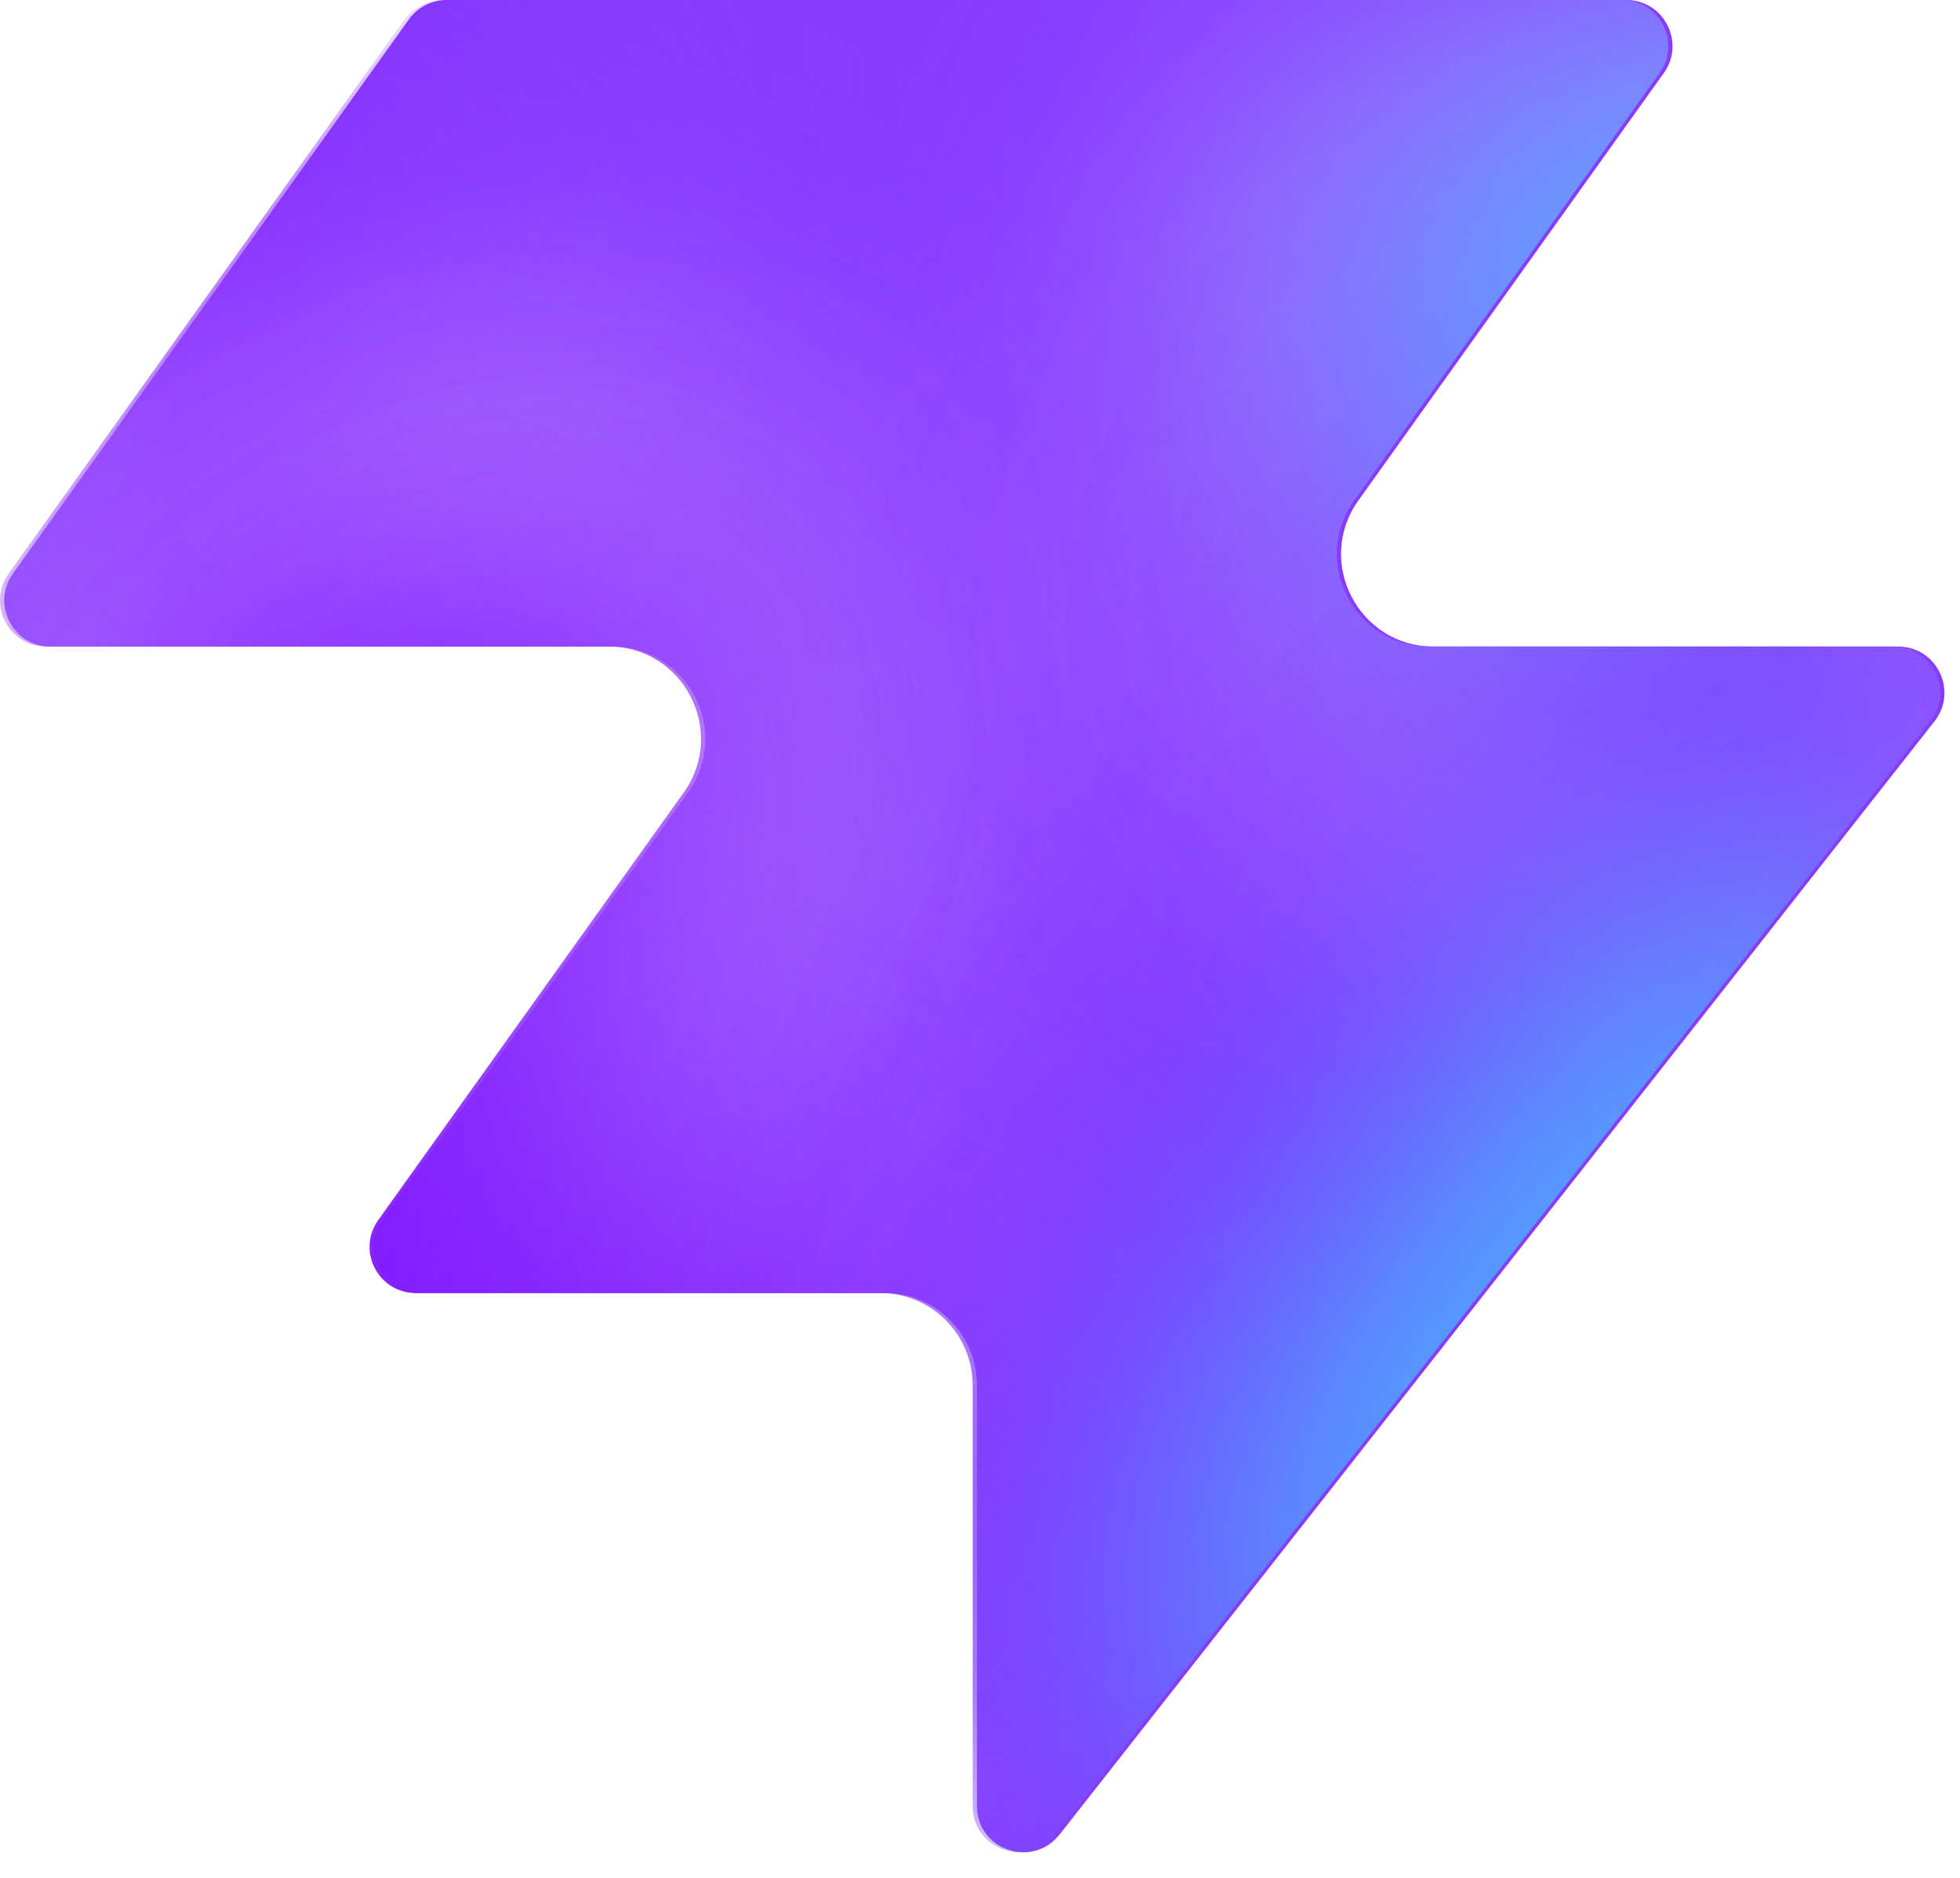
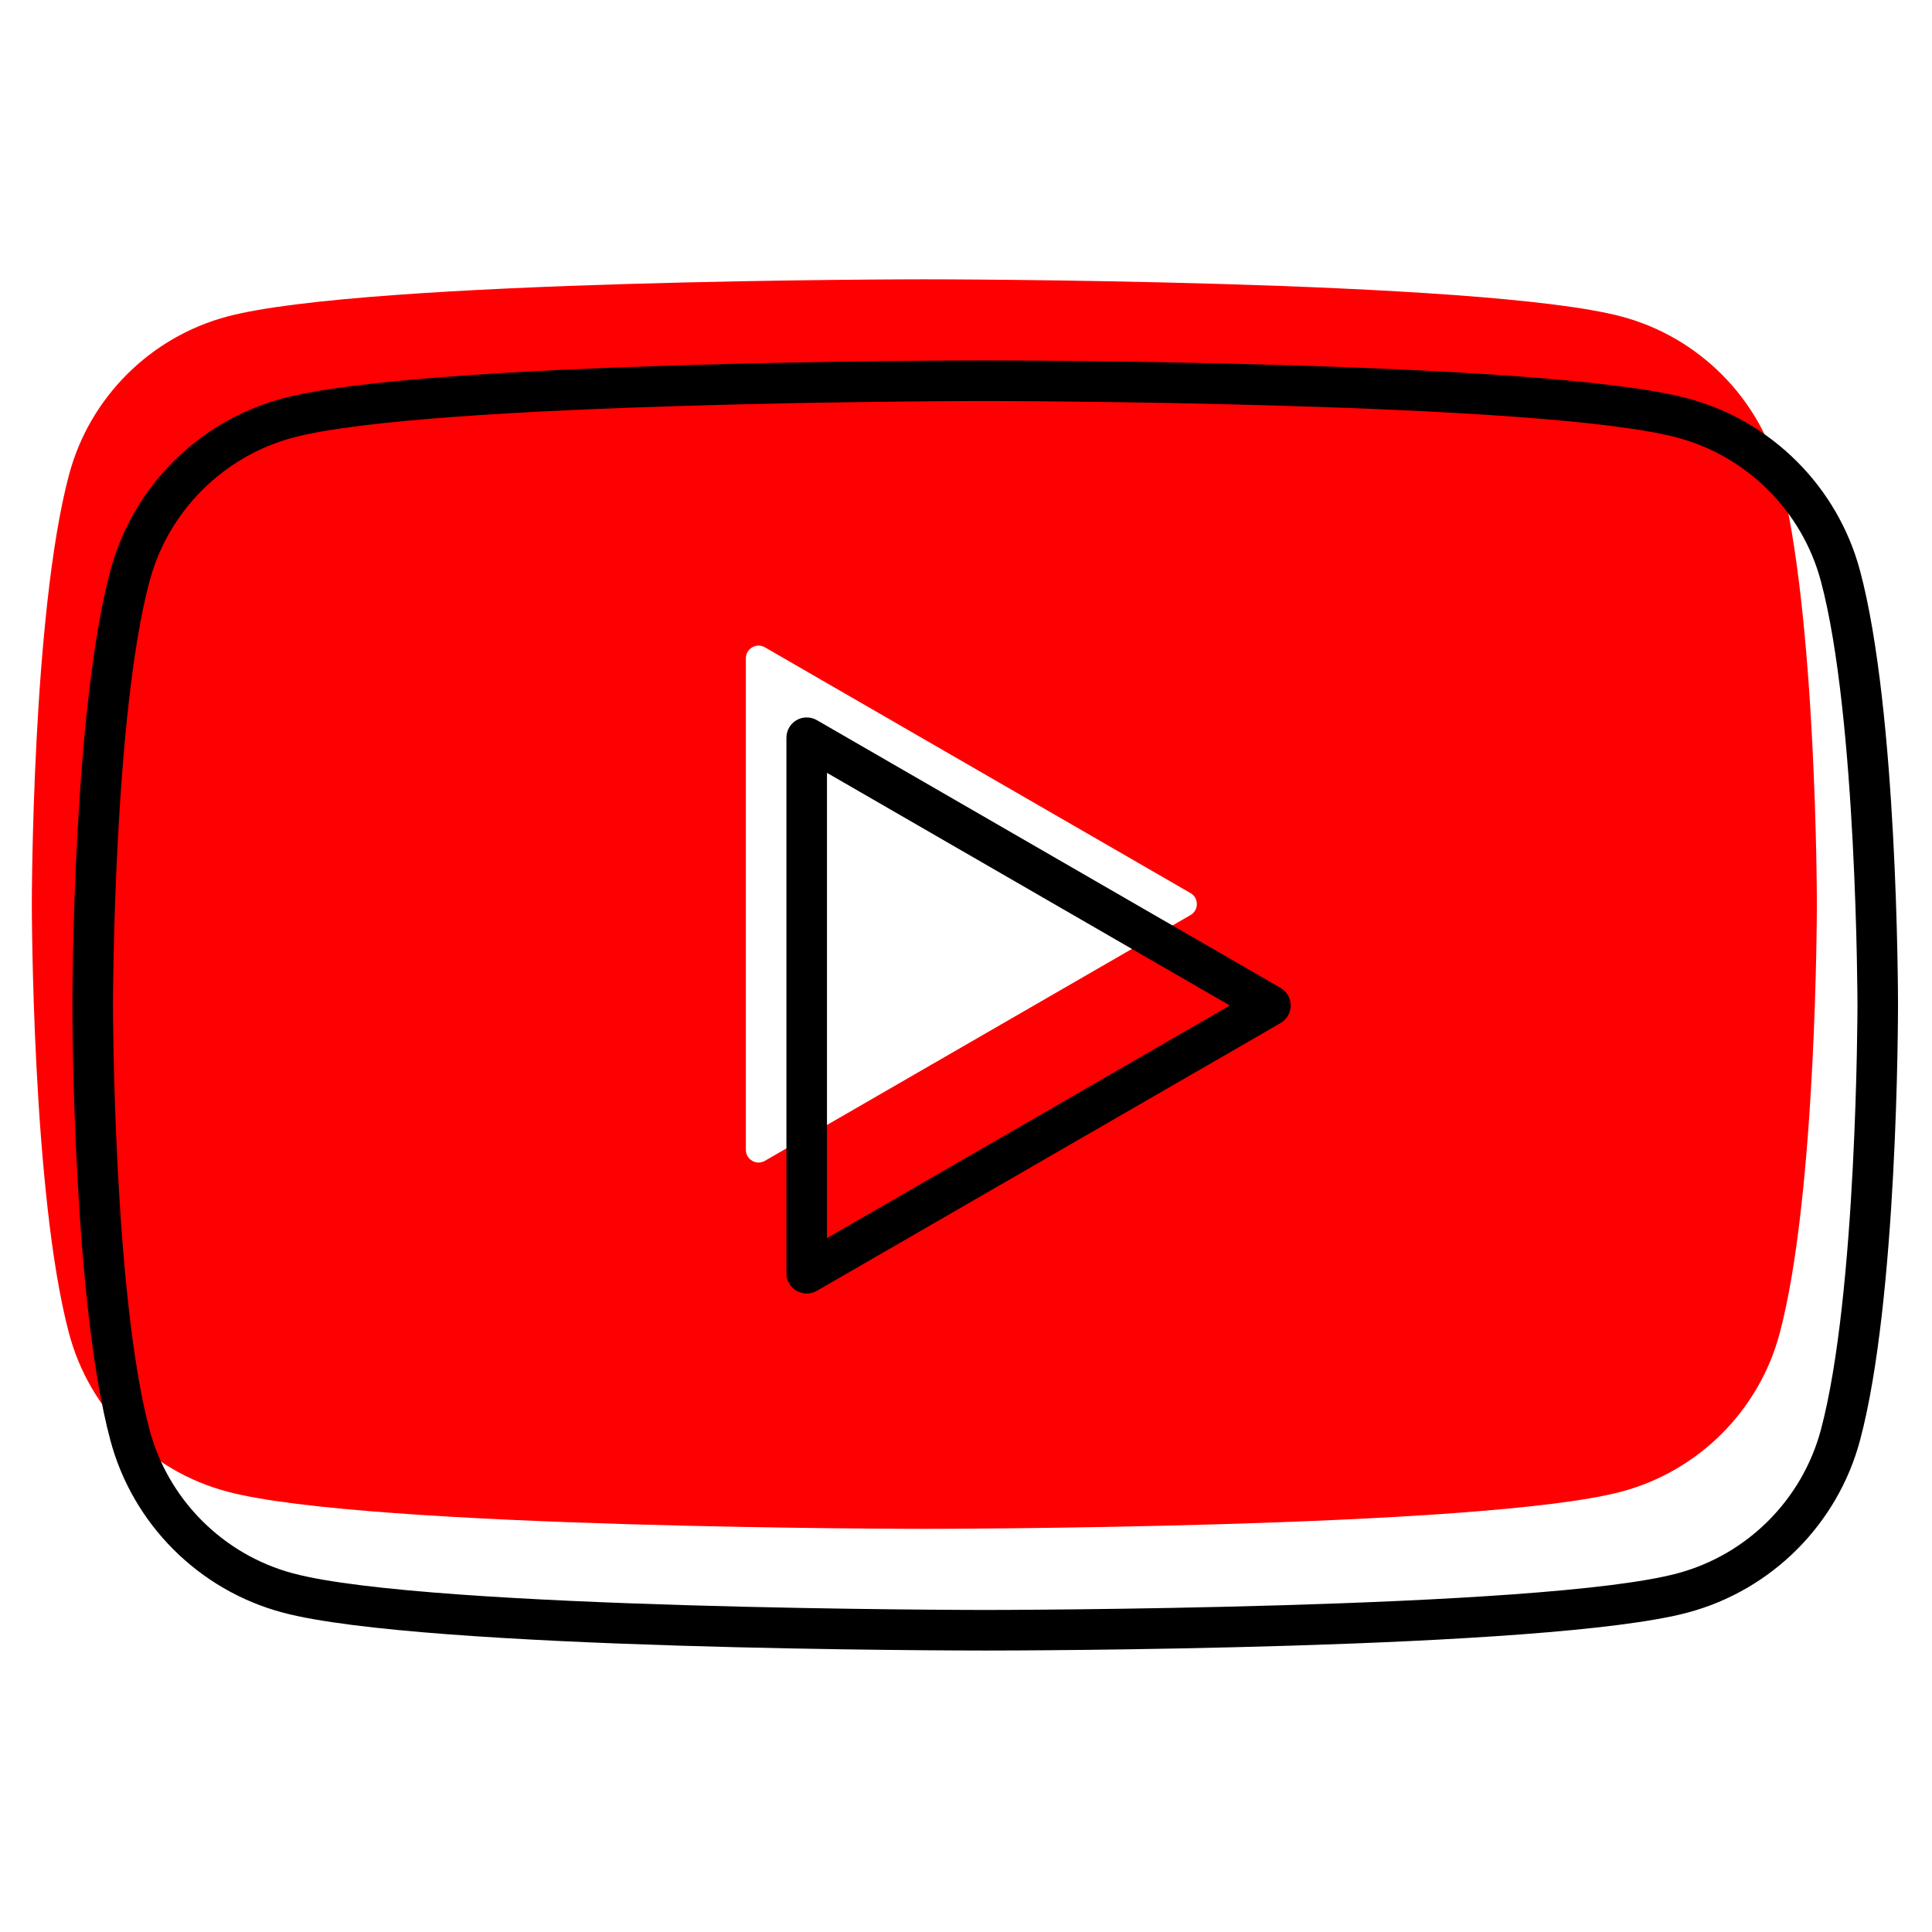
- <svg xmlns="http://www.w3.org/2000/svg" width="48" height="46" fill="none" viewBox="0 0 48 46">
-   <path fill="#863bff" d="M25.946 44.938c-.664.845-2.021.375-2.021-.698V33.937a2.26 2.26 0 0 0-2.262-2.262H10.287c-.92 0-1.456-1.04-.92-1.788l7.48-10.471c1.07-1.497 0-3.578-1.842-3.578H1.237c-.92 0-1.456-1.04-.92-1.788L10.013.474c.214-.297.556-.474.92-.474h28.894c.92 0 1.456 1.04.92 1.788l-7.48 10.471c-1.07 1.498 0 3.579 1.842 3.579h11.377c.943 0 1.473 1.088.89 1.83L25.947 44.94z" style="fill:#863bff;fill:color(display-p3 .525 .23 1);fill-opacity:1" />
-   <mask id="a" width="48" height="46" x="0" y="0" maskUnits="userSpaceOnUse" style="mask-type:alpha">
-     <path fill="#000" d="M25.842 44.938c-.664.844-2.021.375-2.021-.698V33.937a2.26 2.26 0 0 0-2.262-2.262H10.183c-.92 0-1.456-1.04-.92-1.788l7.48-10.471c1.07-1.498 0-3.579-1.842-3.579H1.133c-.92 0-1.456-1.04-.92-1.787L9.91.473c.214-.297.556-.474.92-.474h28.894c.92 0 1.456 1.04.92 1.788l-7.48 10.471c-1.07 1.498 0 3.578 1.842 3.578h11.377c.943 0 1.473 1.088.89 1.832L25.843 44.94z" style="fill:#000;fill-opacity:1" />
-   </mask>
-   <g mask="url(#a)">
-     <g filter="url(#b)">
-       <ellipse cx="5.508" cy="14.704" fill="#ede6ff" rx="5.508" ry="14.704" style="fill:#ede6ff;fill:color(display-p3 .927 .903 1);fill-opacity:1" transform="matrix(.00324 1 1 -.00324 -4.47 31.516)" />
-     </g>
-     <g filter="url(#c)">
-       <ellipse cx="10.399" cy="29.851" fill="#ede6ff" rx="10.399" ry="29.851" style="fill:#ede6ff;fill:color(display-p3 .927 .903 1);fill-opacity:1" transform="matrix(.00324 1 1 -.00324 -39.328 7.883)" />
-     </g>
-     <g filter="url(#d)">
-       <ellipse cx="5.508" cy="30.487" fill="#7e14ff" rx="5.508" ry="30.487" style="fill:#7e14ff;fill:color(display-p3 .492 .077 1);fill-opacity:1" transform="rotate(89.814 -25.913 -14.639)scale(1 -1)" />
-     </g>
-     <g filter="url(#e)">
-       <ellipse cx="5.508" cy="30.599" fill="#7e14ff" rx="5.508" ry="30.599" style="fill:#7e14ff;fill:color(display-p3 .492 .077 1);fill-opacity:1" transform="rotate(89.814 -32.644 -3.334)scale(1 -1)" />
-     </g>
-     <g filter="url(#f)">
-       <ellipse cx="5.508" cy="30.599" fill="#7e14ff" rx="5.508" ry="30.599" style="fill:#7e14ff;fill:color(display-p3 .492 .077 1);fill-opacity:1" transform="matrix(.00324 1 1 -.00324 -34.34 30.47)" />
-     </g>
-     <g filter="url(#g)">
-       <ellipse cx="14.072" cy="22.078" fill="#ede6ff" rx="14.072" ry="22.078" style="fill:#ede6ff;fill:color(display-p3 .927 .903 1);fill-opacity:1" transform="rotate(93.35 24.506 48.493)scale(-1 1)" />
-     </g>
-     <g filter="url(#h)">
-       <ellipse cx="3.47" cy="21.501" fill="#7e14ff" rx="3.47" ry="21.501" style="fill:#7e14ff;fill:color(display-p3 .492 .077 1);fill-opacity:1" transform="rotate(89.009 28.708 47.59)scale(-1 1)" />
-     </g>
-     <g filter="url(#i)">
-       <ellipse cx="3.47" cy="21.501" fill="#7e14ff" rx="3.47" ry="21.501" style="fill:#7e14ff;fill:color(display-p3 .492 .077 1);fill-opacity:1" transform="rotate(89.009 28.708 47.59)scale(-1 1)" />
-     </g>
-     <g filter="url(#j)">
-       <ellipse cx=".387" cy="8.972" fill="#7e14ff" rx="4.407" ry="29.108" style="fill:#7e14ff;fill:color(display-p3 .492 .077 1);fill-opacity:1" transform="rotate(39.51 .387 8.972)" />
-     </g>
-     <g filter="url(#k)">
-       <ellipse cx="47.523" cy="-6.092" fill="#7e14ff" rx="4.407" ry="29.108" style="fill:#7e14ff;fill:color(display-p3 .492 .077 1);fill-opacity:1" transform="rotate(37.892 47.523 -6.092)" />
-     </g>
-     <g filter="url(#l)">
-       <ellipse cx="41.412" cy="6.333" fill="#47bfff" rx="5.971" ry="9.665" style="fill:#47bfff;fill:color(display-p3 .28 .748 1);fill-opacity:1" transform="rotate(37.892 41.412 6.333)" />
-     </g>
-     <g filter="url(#m)">
-       <ellipse cx="-1.879" cy="38.332" fill="#7e14ff" rx="4.407" ry="29.108" style="fill:#7e14ff;fill:color(display-p3 .492 .077 1);fill-opacity:1" transform="rotate(37.892 -1.88 38.332)" />
-     </g>
-     <g filter="url(#n)">
-       <ellipse cx="-1.879" cy="38.332" fill="#7e14ff" rx="4.407" ry="29.108" style="fill:#7e14ff;fill:color(display-p3 .492 .077 1);fill-opacity:1" transform="rotate(37.892 -1.88 38.332)" />
-     </g>
-     <g filter="url(#o)">
-       <ellipse cx="35.651" cy="29.907" fill="#7e14ff" rx="4.407" ry="29.108" style="fill:#7e14ff;fill:color(display-p3 .492 .077 1);fill-opacity:1" transform="rotate(37.892 35.651 29.907)" />
-     </g>
-     <g filter="url(#p)">
-       <ellipse cx="38.418" cy="32.4" fill="#47bfff" rx="5.971" ry="15.297" style="fill:#47bfff;fill:color(display-p3 .28 .748 1);fill-opacity:1" transform="rotate(37.892 38.418 32.4)" />
-     </g>
+ <svg xmlns="http://www.w3.org/2000/svg" version="1.1" width="256" height="256" viewBox="0 0 256 256" xml:space="preserve">
+   <g style="stroke: none; stroke-width: 0; stroke-dasharray: none; stroke-linecap: butt; stroke-linejoin: miter; stroke-miterlimit: 10; fill: none; fill-rule: nonzero; opacity: 1;" transform="translate(1.406593 1.406593) scale(2.81 2.81)">
+     <path d="M 83.415 21.871 c -0.968 -3.621 -3.821 -6.474 -7.442 -7.442 c -6.564 -1.759 -32.886 -1.759 -32.886 -1.759 s -26.322 0 -32.886 1.759 c -3.621 0.968 -6.474 3.821 -7.442 7.442 C 1 28.434 1 42.131 1 42.131 s 0 13.696 1.759 20.26 c 0.968 3.621 3.821 6.474 7.442 7.442 c 6.564 1.759 32.886 1.759 32.886 1.759 s 26.322 0 32.886 -1.759 c 3.621 -0.968 6.474 -3.821 7.442 -7.442 c 1.759 -6.564 1.759 -20.26 1.759 -20.26 S 85.174 28.434 83.415 21.871 z" style="stroke: none; stroke-width: 1; stroke-dasharray: none; stroke-linecap: butt; stroke-linejoin: miter; stroke-miterlimit: 10; fill: rgb(254,0,1); fill-rule: nonzero; opacity: 1;" transform=" matrix(1 0 0 1 0 0) " stroke-linecap="round" />
+     <path d="M 35.569 54.237 L 55.637 42.65 c 0.4 -0.231 0.4 -0.808 0 -1.038 L 35.569 30.024 c -0.4 -0.231 -0.899 0.058 -0.899 0.519 v 23.175 C 34.67 54.18 35.169 54.468 35.569 54.237 z" style="stroke: none; stroke-width: 1; stroke-dasharray: none; stroke-linecap: butt; stroke-linejoin: miter; stroke-miterlimit: 10; fill: rgb(255,255,255); fill-rule: nonzero; opacity: 1;" transform=" matrix(1 0 0 1 0 0) " stroke-linecap="round" />
+     <path d="M 45.957 77.33 c -1.08 0 -26.524 -0.021 -33.134 -1.792 c -3.951 -1.056 -7.062 -4.167 -8.118 -8.119 c -1.771 -6.609 -1.792 -19.942 -1.792 -20.506 c 0 -0.564 0.021 -13.898 1.792 -20.507 c 1.056 -3.951 4.167 -7.062 8.118 -8.118 c 6.609 -1.771 32.053 -1.792 33.133 -1.792 c 1.08 0 26.524 0.021 33.134 1.792 c 3.95 1.056 7.062 4.167 8.118 8.119 C 88.979 33.016 89 46.349 89 46.913 c 0 0.564 -0.021 13.898 -1.792 20.507 c -1.056 3.952 -4.168 7.063 -8.119 8.118 C 72.48 77.31 47.036 77.33 45.957 77.33 z M 45.957 18.409 c -0.262 0 -26.271 0.02 -32.639 1.726 c -3.293 0.881 -5.885 3.473 -6.765 6.765 C 4.846 33.27 4.826 46.777 4.826 46.913 c 0 0.136 0.021 13.646 1.727 20.012 c 0.88 3.294 3.472 5.886 6.765 6.766 c 6.368 1.707 32.377 1.726 32.639 1.726 c 0.262 0 26.271 -0.02 32.639 -1.726 c 3.293 -0.88 5.885 -3.472 6.766 -6.766 c 1.707 -6.369 1.726 -19.876 1.726 -20.012 c 0 -0.136 -0.021 -13.646 -1.726 -20.012 v 0 c -0.881 -3.293 -3.473 -5.885 -6.765 -6.765 C 72.227 18.429 46.219 18.409 45.957 18.409 z" style="stroke: none; stroke-width: 1; stroke-dasharray: none; stroke-linecap: butt; stroke-linejoin: miter; stroke-miterlimit: 10; fill: rgb(0,0,0); fill-rule: nonzero; opacity: 1;" transform=" matrix(1 0 0 1 0 0) " stroke-linecap="round" />
+     <path d="M 37.539 60.496 c -0.165 0 -0.33 -0.043 -0.478 -0.128 c -0.296 -0.171 -0.478 -0.487 -0.478 -0.829 V 34.287 c 0 -0.342 0.182 -0.658 0.478 -0.829 c 0.296 -0.171 0.66 -0.171 0.957 0 l 21.866 12.626 c 0.296 0.171 0.478 0.487 0.478 0.829 c 0 0.342 -0.182 0.658 -0.478 0.829 L 38.018 60.368 C 37.87 60.453 37.705 60.496 37.539 60.496 z M 38.496 35.943 v 21.939 l 18.997 -10.969 L 38.496 35.943 z" style="stroke: none; stroke-width: 1; stroke-dasharray: none; stroke-linecap: butt; stroke-linejoin: miter; stroke-miterlimit: 10; fill: rgb(0,0,0); fill-rule: nonzero; opacity: 1;" transform=" matrix(1 0 0 1 0 0) " stroke-linecap="round" />
  </g>
-   <defs>
-     <filter id="b" width="60.045" height="41.654" x="-19.77" y="16.149" color-interpolation-filters="sRGB" filterUnits="userSpaceOnUse">
-       <feFlood flood-opacity="0" result="BackgroundImageFix" />
-       <feBlend in="SourceGraphic" in2="BackgroundImageFix" result="shape" />
-       <feGaussianBlur result="effect1_foregroundBlur_2002_17158" stdDeviation="7.659" />
-     </filter>
-     <filter id="c" width="90.34" height="51.437" x="-54.613" y="-7.533" color-interpolation-filters="sRGB" filterUnits="userSpaceOnUse">
-       <feFlood flood-opacity="0" result="BackgroundImageFix" />
-       <feBlend in="SourceGraphic" in2="BackgroundImageFix" result="shape" />
-       <feGaussianBlur result="effect1_foregroundBlur_2002_17158" stdDeviation="7.659" />
-     </filter>
-     <filter id="d" width="79.355" height="29.4" x="-49.64" y="2.03" color-interpolation-filters="sRGB" filterUnits="userSpaceOnUse">
-       <feFlood flood-opacity="0" result="BackgroundImageFix" />
-       <feBlend in="SourceGraphic" in2="BackgroundImageFix" result="shape" />
-       <feGaussianBlur result="effect1_foregroundBlur_2002_17158" stdDeviation="4.596" />
-     </filter>
-     <filter id="e" width="79.579" height="29.4" x="-45.045" y="20.029" color-interpolation-filters="sRGB" filterUnits="userSpaceOnUse">
-       <feFlood flood-opacity="0" result="BackgroundImageFix" />
-       <feBlend in="SourceGraphic" in2="BackgroundImageFix" result="shape" />
-       <feGaussianBlur result="effect1_foregroundBlur_2002_17158" stdDeviation="4.596" />
-     </filter>
-     <filter id="f" width="79.579" height="29.4" x="-43.513" y="21.178" color-interpolation-filters="sRGB" filterUnits="userSpaceOnUse">
-       <feFlood flood-opacity="0" result="BackgroundImageFix" />
-       <feBlend in="SourceGraphic" in2="BackgroundImageFix" result="shape" />
-       <feGaussianBlur result="effect1_foregroundBlur_2002_17158" stdDeviation="4.596" />
-     </filter>
-     <filter id="g" width="74.749" height="58.852" x="15.756" y="-17.901" color-interpolation-filters="sRGB" filterUnits="userSpaceOnUse">
-       <feFlood flood-opacity="0" result="BackgroundImageFix" />
-       <feBlend in="SourceGraphic" in2="BackgroundImageFix" result="shape" />
-       <feGaussianBlur result="effect1_foregroundBlur_2002_17158" stdDeviation="7.659" />
-     </filter>
-     <filter id="h" width="61.377" height="25.362" x="23.548" y="2.284" color-interpolation-filters="sRGB" filterUnits="userSpaceOnUse">
-       <feFlood flood-opacity="0" result="BackgroundImageFix" />
-       <feBlend in="SourceGraphic" in2="BackgroundImageFix" result="shape" />
-       <feGaussianBlur result="effect1_foregroundBlur_2002_17158" stdDeviation="4.596" />
-     </filter>
-     <filter id="i" width="61.377" height="25.362" x="23.548" y="2.284" color-interpolation-filters="sRGB" filterUnits="userSpaceOnUse">
-       <feFlood flood-opacity="0" result="BackgroundImageFix" />
-       <feBlend in="SourceGraphic" in2="BackgroundImageFix" result="shape" />
-       <feGaussianBlur result="effect1_foregroundBlur_2002_17158" stdDeviation="4.596" />
-     </filter>
-     <filter id="j" width="56.045" height="63.649" x="-27.636" y="-22.853" color-interpolation-filters="sRGB" filterUnits="userSpaceOnUse">
-       <feFlood flood-opacity="0" result="BackgroundImageFix" />
-       <feBlend in="SourceGraphic" in2="BackgroundImageFix" result="shape" />
-       <feGaussianBlur result="effect1_foregroundBlur_2002_17158" stdDeviation="4.596" />
-     </filter>
-     <filter id="k" width="54.814" height="64.646" x="20.116" y="-38.415" color-interpolation-filters="sRGB" filterUnits="userSpaceOnUse">
-       <feFlood flood-opacity="0" result="BackgroundImageFix" />
-       <feBlend in="SourceGraphic" in2="BackgroundImageFix" result="shape" />
-       <feGaussianBlur result="effect1_foregroundBlur_2002_17158" stdDeviation="4.596" />
-     </filter>
-     <filter id="l" width="33.541" height="35.313" x="24.641" y="-11.323" color-interpolation-filters="sRGB" filterUnits="userSpaceOnUse">
-       <feFlood flood-opacity="0" result="BackgroundImageFix" />
-       <feBlend in="SourceGraphic" in2="BackgroundImageFix" result="shape" />
-       <feGaussianBlur result="effect1_foregroundBlur_2002_17158" stdDeviation="4.596" />
-     </filter>
-     <filter id="m" width="54.814" height="64.646" x="-29.286" y="6.009" color-interpolation-filters="sRGB" filterUnits="userSpaceOnUse">
-       <feFlood flood-opacity="0" result="BackgroundImageFix" />
-       <feBlend in="SourceGraphic" in2="BackgroundImageFix" result="shape" />
-       <feGaussianBlur result="effect1_foregroundBlur_2002_17158" stdDeviation="4.596" />
-     </filter>
-     <filter id="n" width="54.814" height="64.646" x="-29.286" y="6.009" color-interpolation-filters="sRGB" filterUnits="userSpaceOnUse">
-       <feFlood flood-opacity="0" result="BackgroundImageFix" />
-       <feBlend in="SourceGraphic" in2="BackgroundImageFix" result="shape" />
-       <feGaussianBlur result="effect1_foregroundBlur_2002_17158" stdDeviation="4.596" />
-     </filter>
-     <filter id="o" width="54.814" height="64.646" x="8.244" y="-2.416" color-interpolation-filters="sRGB" filterUnits="userSpaceOnUse">
-       <feFlood flood-opacity="0" result="BackgroundImageFix" />
-       <feBlend in="SourceGraphic" in2="BackgroundImageFix" result="shape" />
-       <feGaussianBlur result="effect1_foregroundBlur_2002_17158" stdDeviation="4.596" />
-     </filter>
-     <filter id="p" width="39.409" height="43.623" x="18.713" y="10.588" color-interpolation-filters="sRGB" filterUnits="userSpaceOnUse">
-       <feFlood flood-opacity="0" result="BackgroundImageFix" />
-       <feBlend in="SourceGraphic" in2="BackgroundImageFix" result="shape" />
-       <feGaussianBlur result="effect1_foregroundBlur_2002_17158" stdDeviation="4.596" />
-     </filter>
-   </defs>
</svg>
